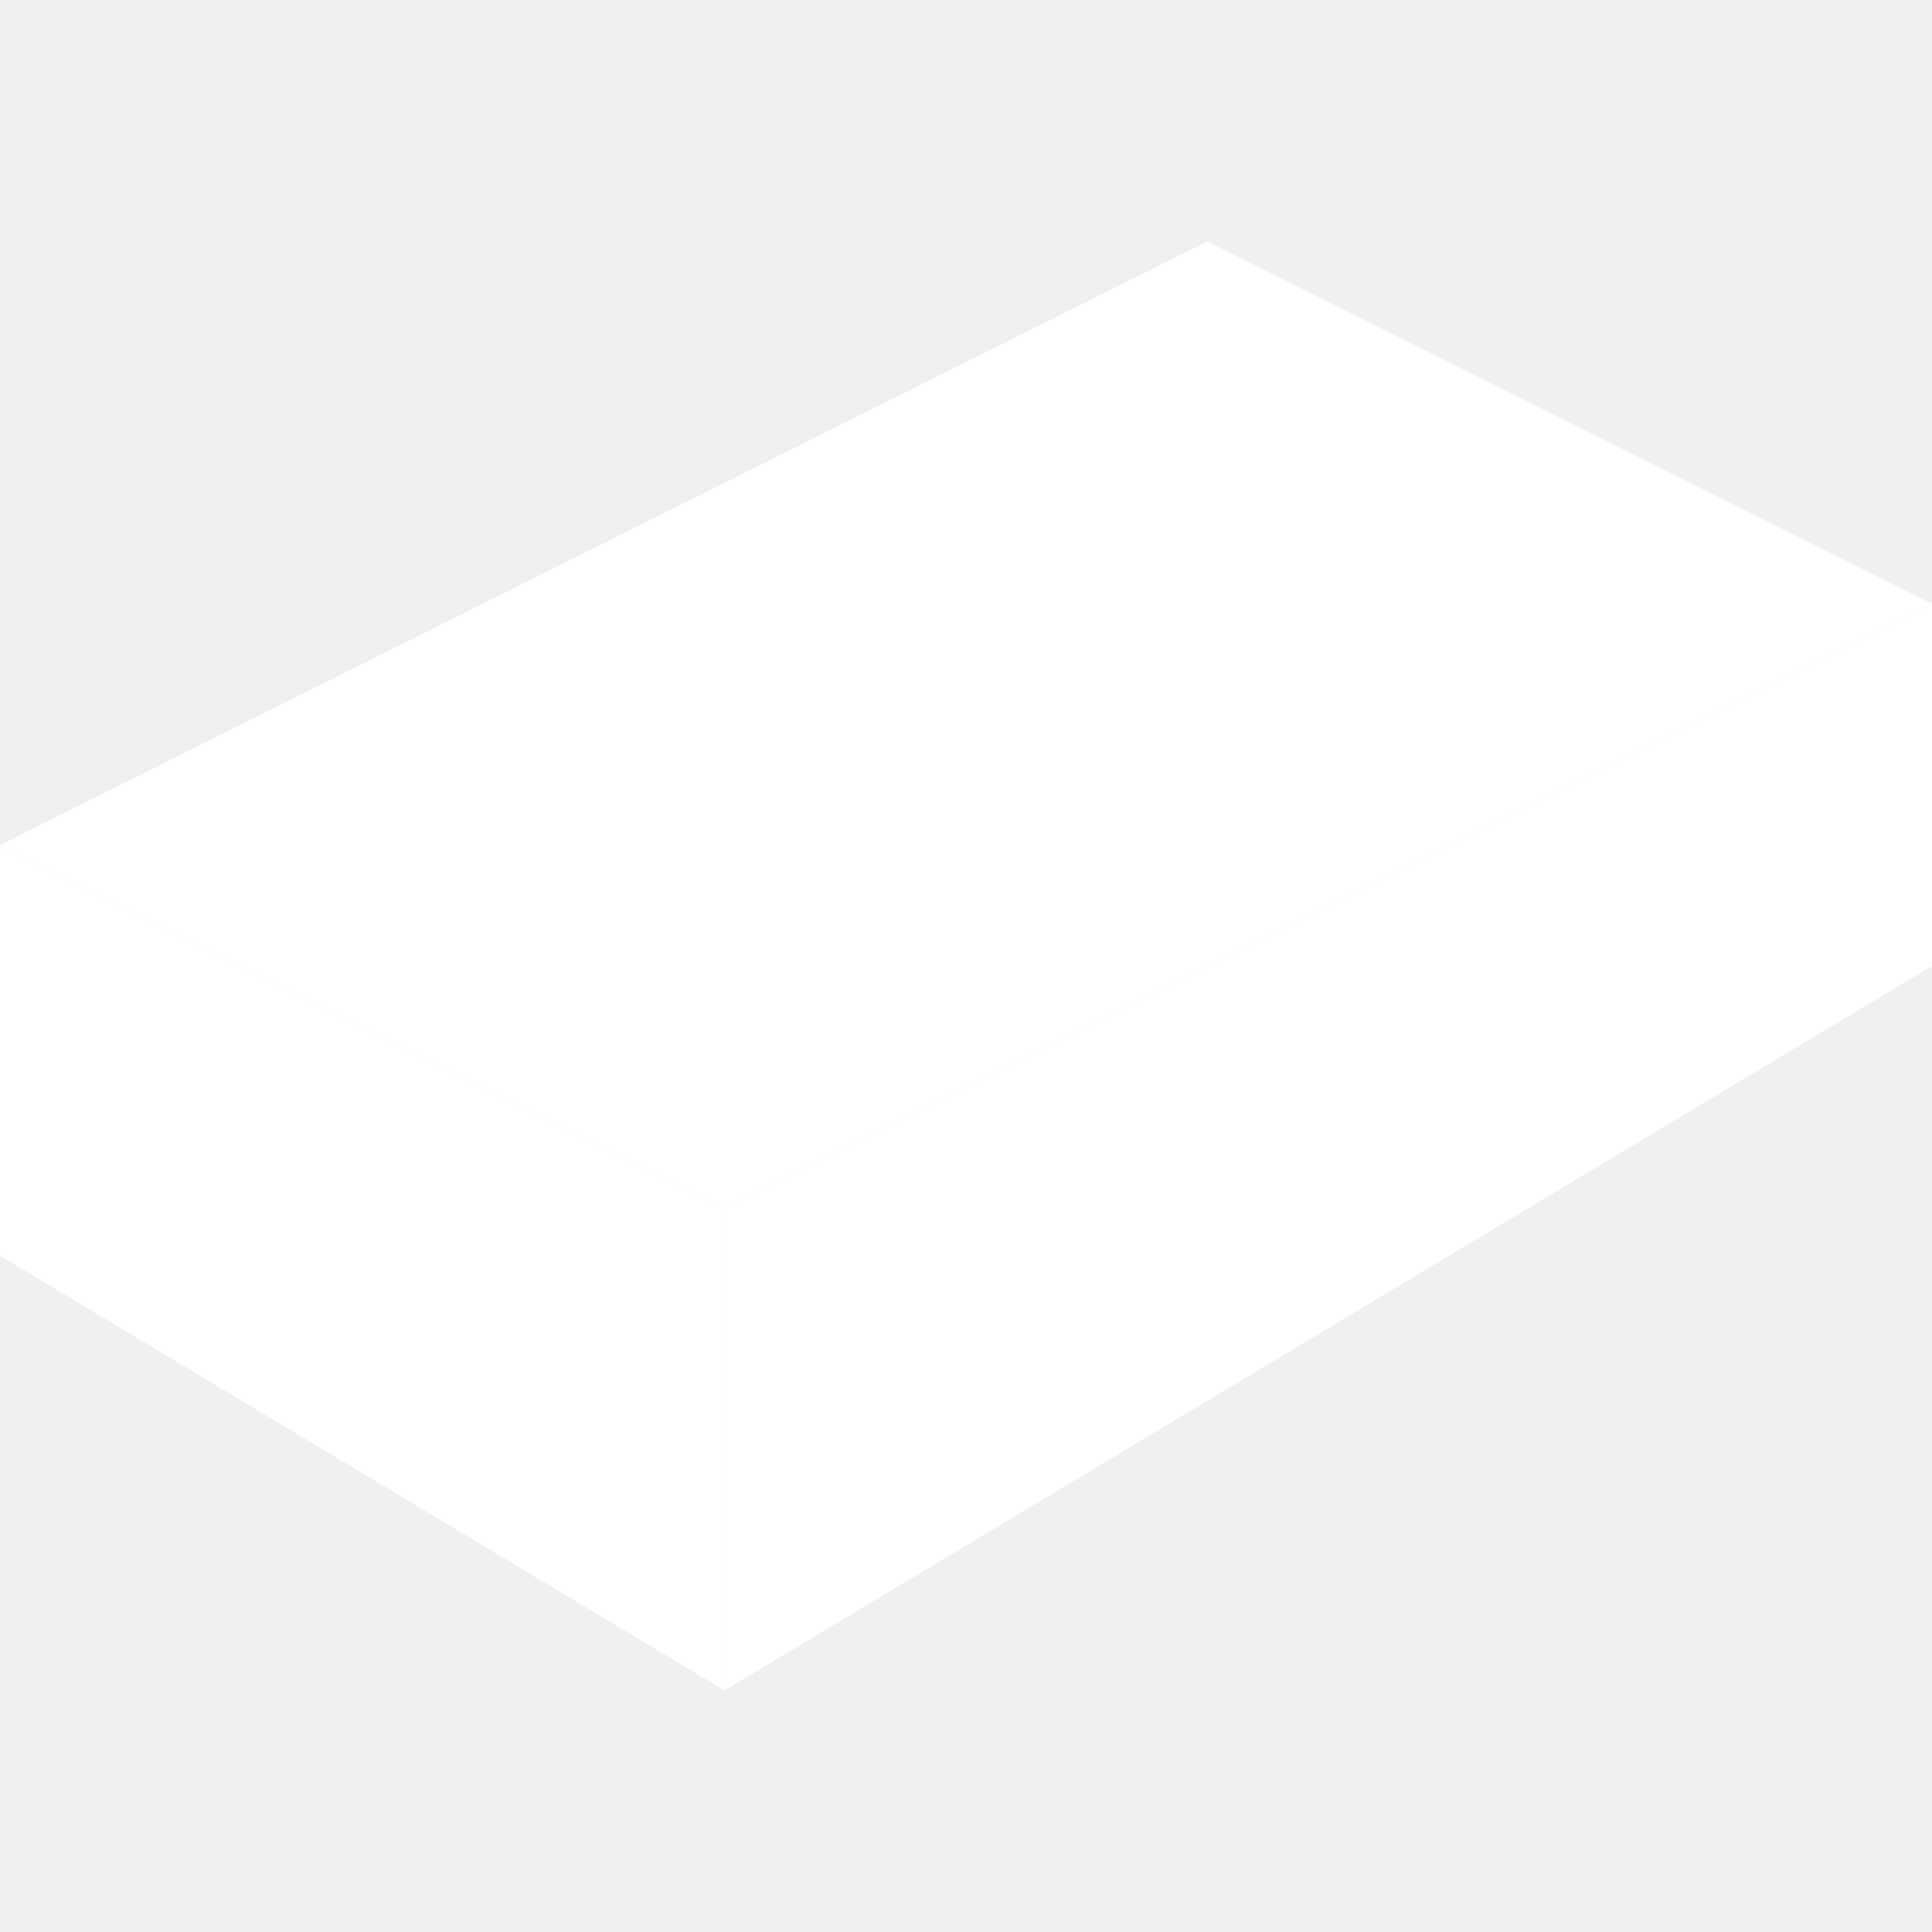
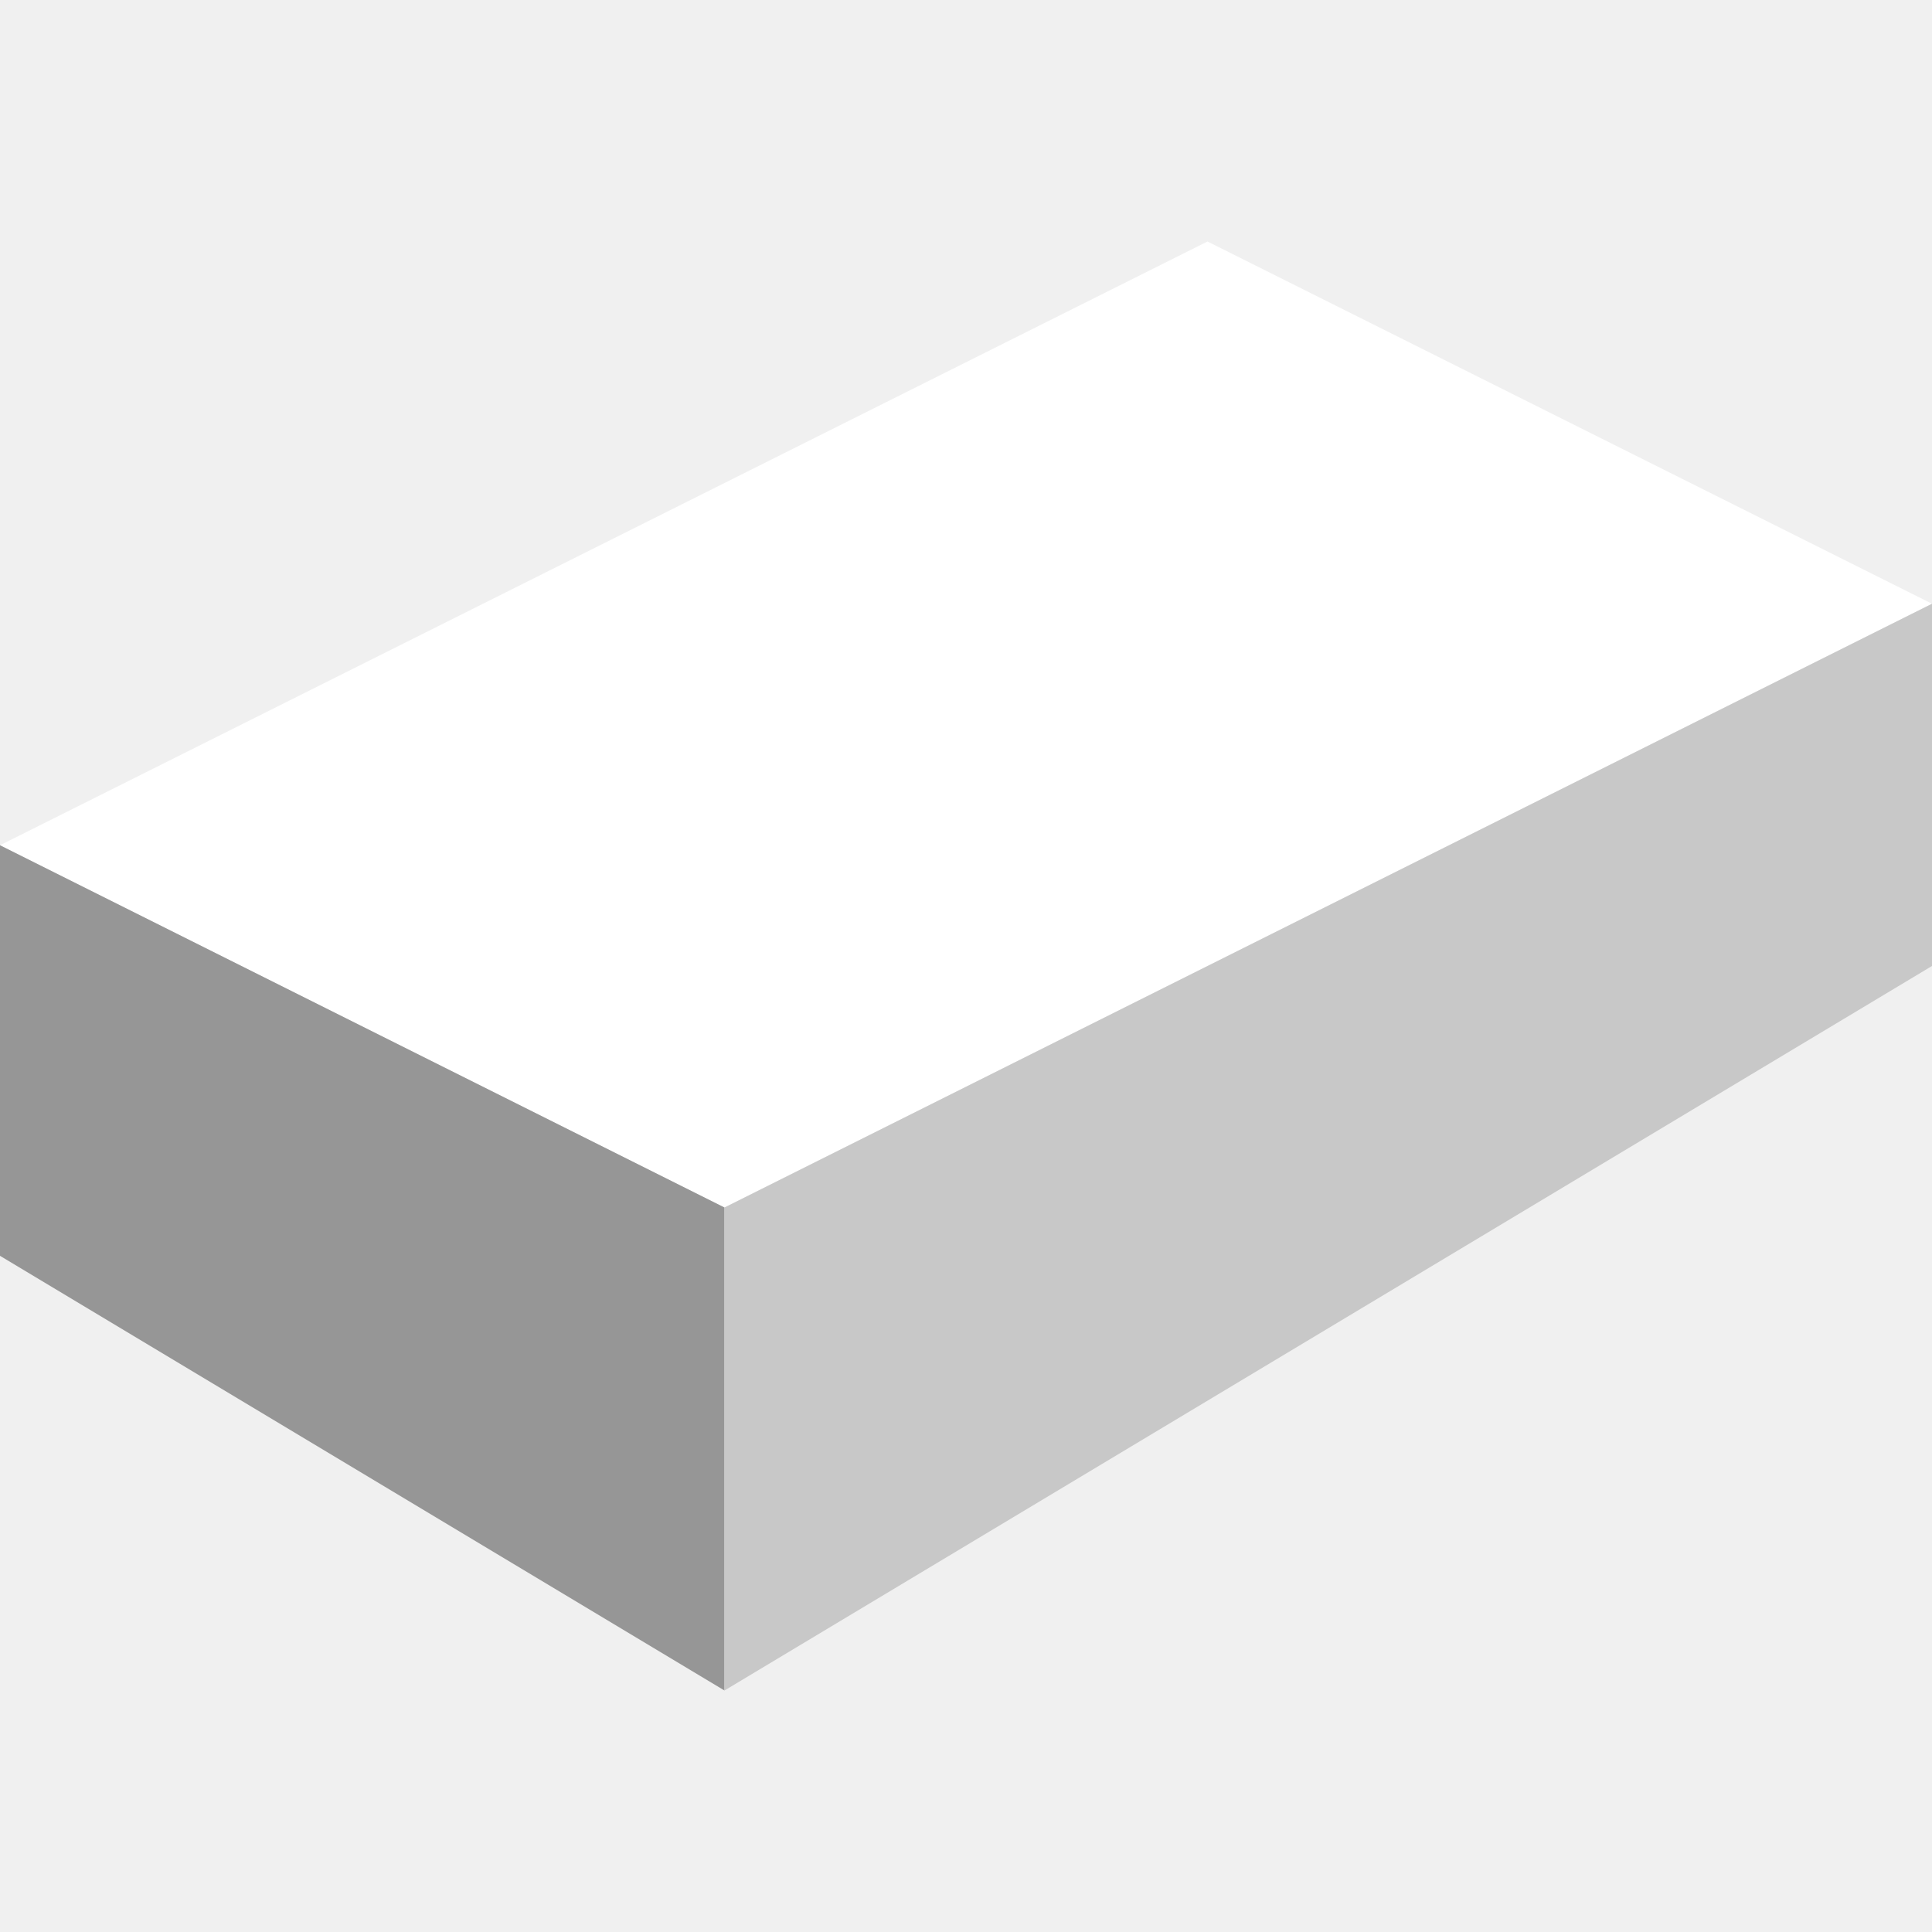
<svg xmlns="http://www.w3.org/2000/svg" id="svg8" version="1.1" viewBox="0 0 200 200" height="200mm" width="200mm">
  <defs id="defs2" />
  <g transform="translate(0,-97)" id="layer1">
    <path id="path812" d="M 125,122 200,159.5 75,222 0,184.5 Z" style="fill:#ffffff;fill-opacity:1;stroke:none;stroke-width:0.251;stroke-linecap:butt;stroke-linejoin:miter;stroke-miterlimit:4;stroke-dasharray:none;stroke-opacity:1" />
-     <path id="path816" d="M 0,184.5 V 227 l 75,45 -3e-6,-50 z" style="fill:#ffffff;fill-opacity:1;stroke:none;stroke-width:0.265;stroke-linecap:butt;stroke-linejoin:miter;stroke-miterlimit:4;stroke-dasharray:none;stroke-opacity:1" />
-     <path id="path818" d="M 200,159.5 V 197 l -125,75 -3e-6,-50 z" style="fill:#ffffff;fill-opacity:1;stroke:none;stroke-width:0.265;stroke-linecap:butt;stroke-linejoin:miter;stroke-miterlimit:4;stroke-dasharray:none;stroke-opacity:1" />
+     <path id="path816" d="M 0,184.5 V 227 l 75,45 -3e-6,-50 z" style="fill:#969696;fill-opacity:1;stroke:none;stroke-width:0.265;stroke-linecap:butt;stroke-linejoin:miter;stroke-miterlimit:4;stroke-dasharray:none;stroke-opacity:1" />
+     <path id="path818" d="M 200,159.5 V 197 l -125,75 -3e-6,-50 z" style="fill:#c8c8c8;fill-opacity:1;stroke:none;stroke-width:0.265;stroke-linecap:butt;stroke-linejoin:miter;stroke-miterlimit:4;stroke-dasharray:none;stroke-opacity:1" />
  </g>
</svg>
